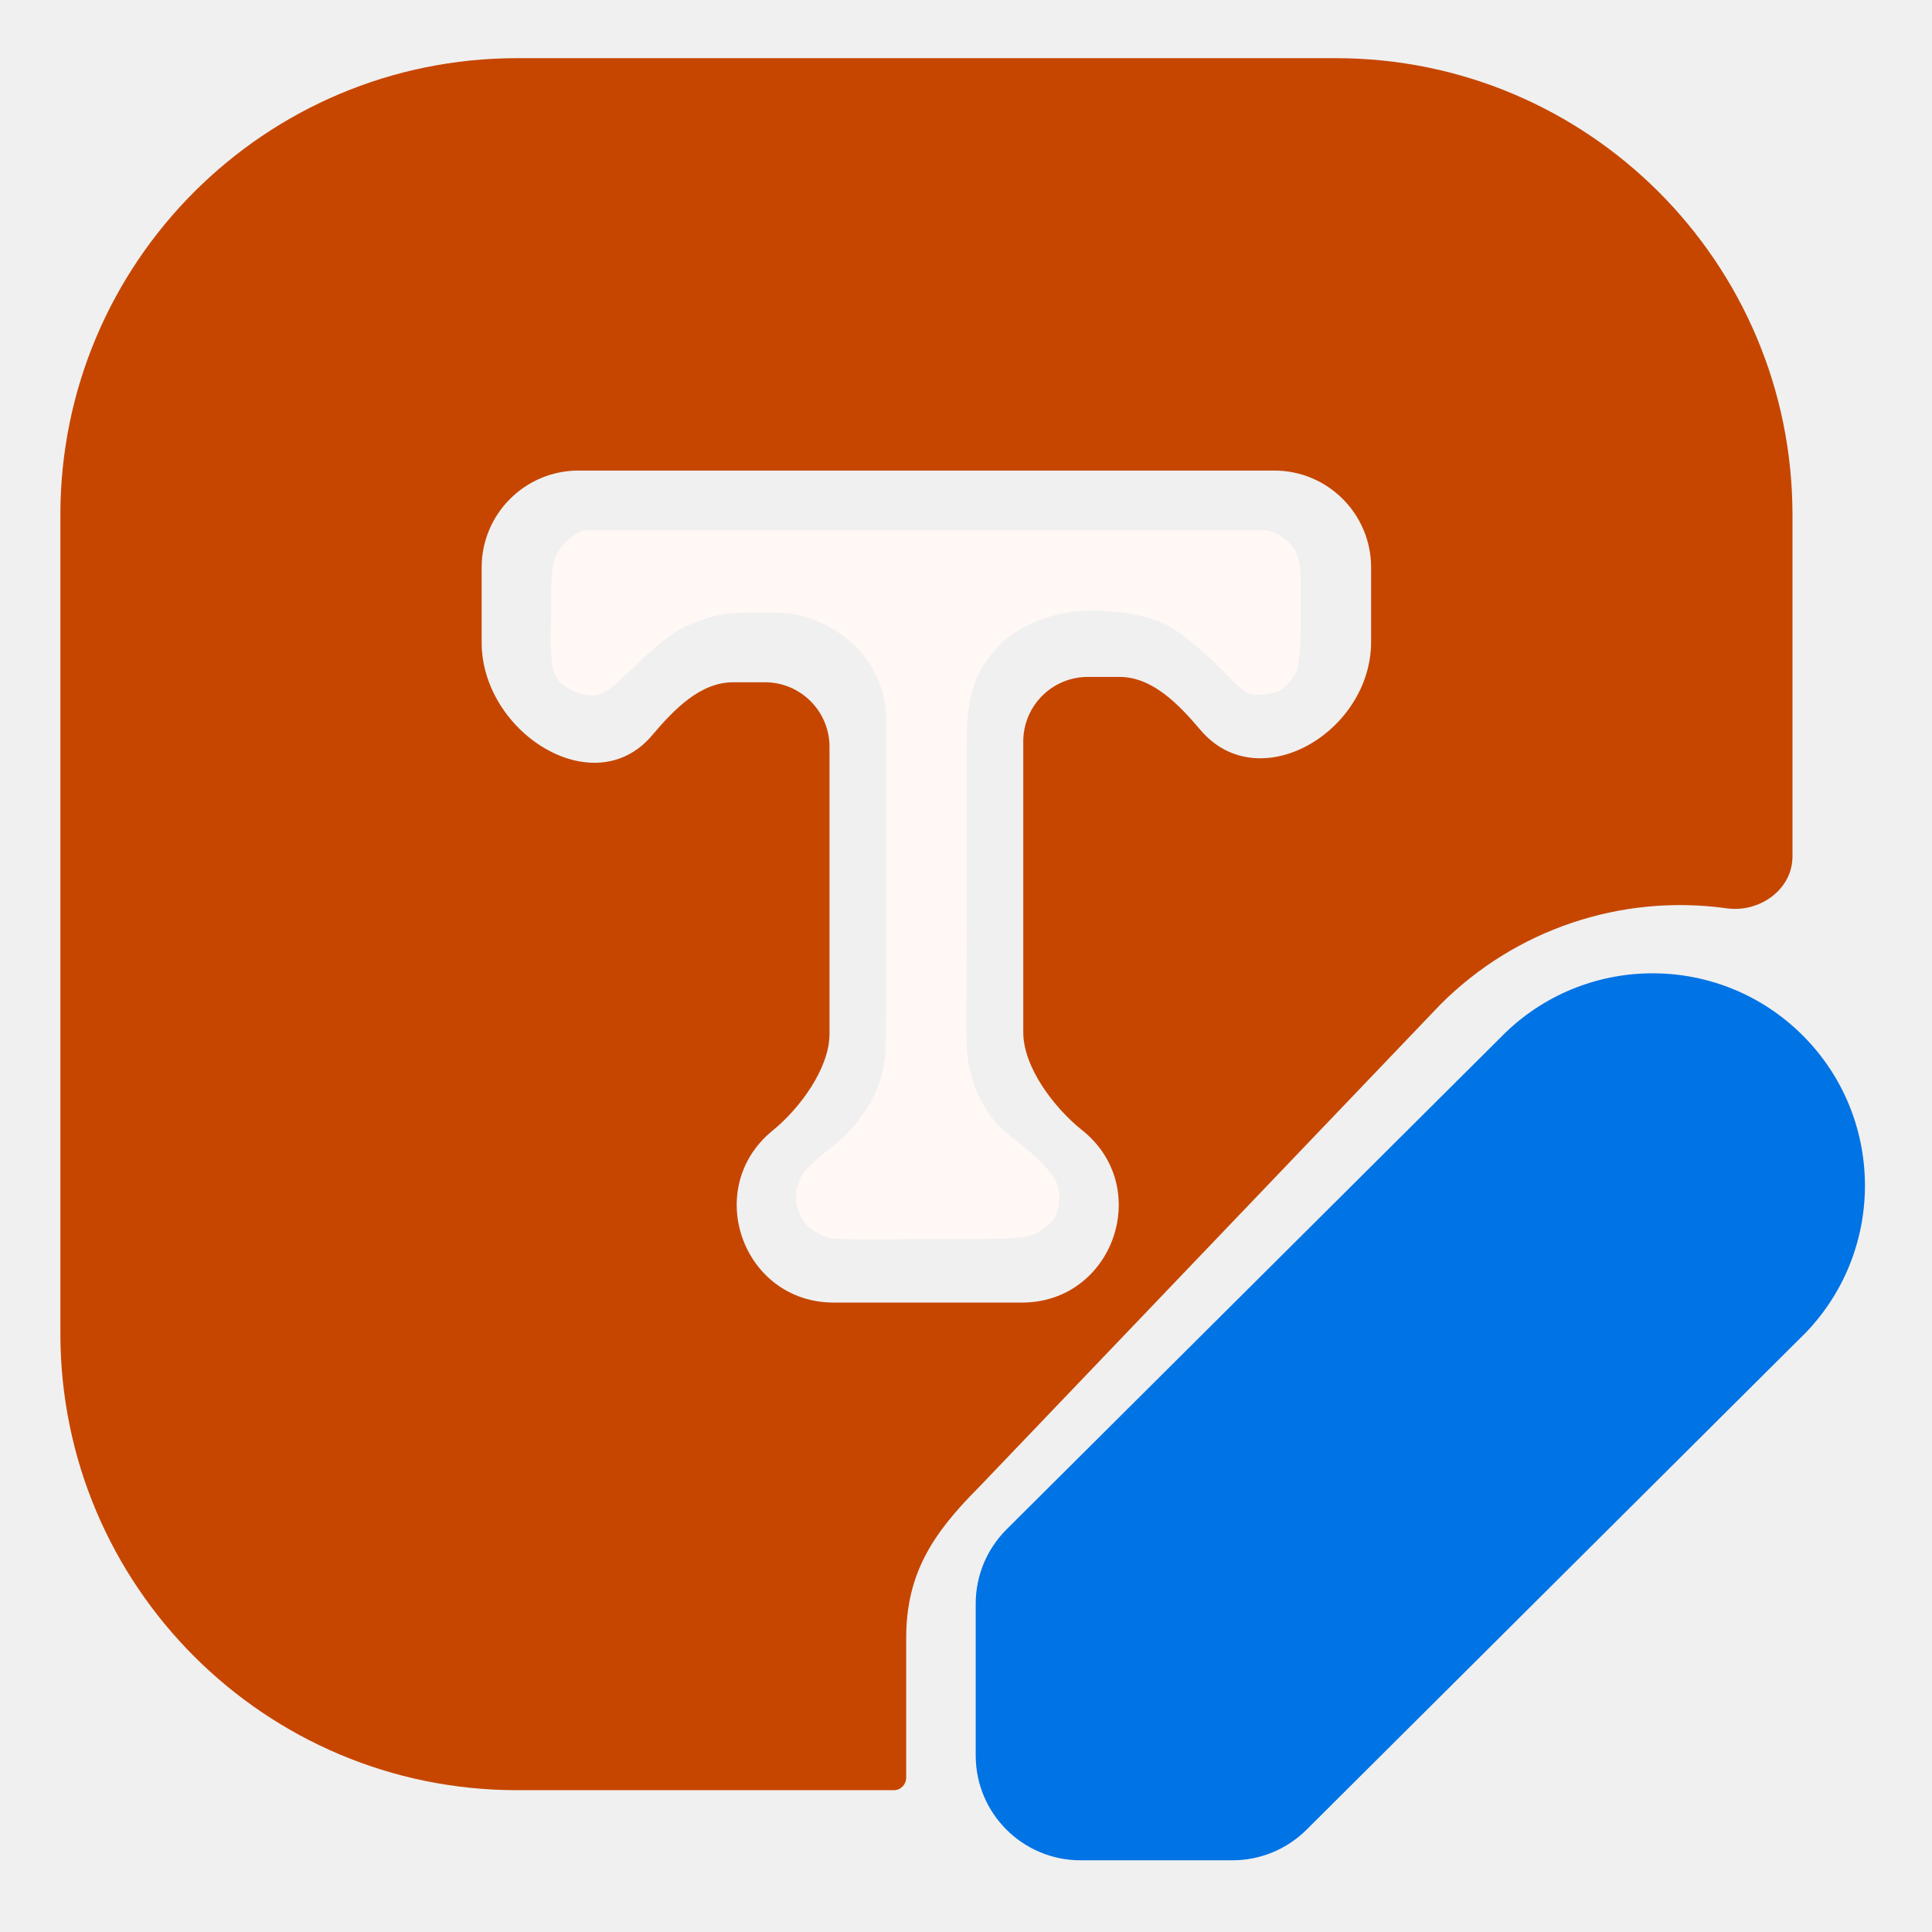
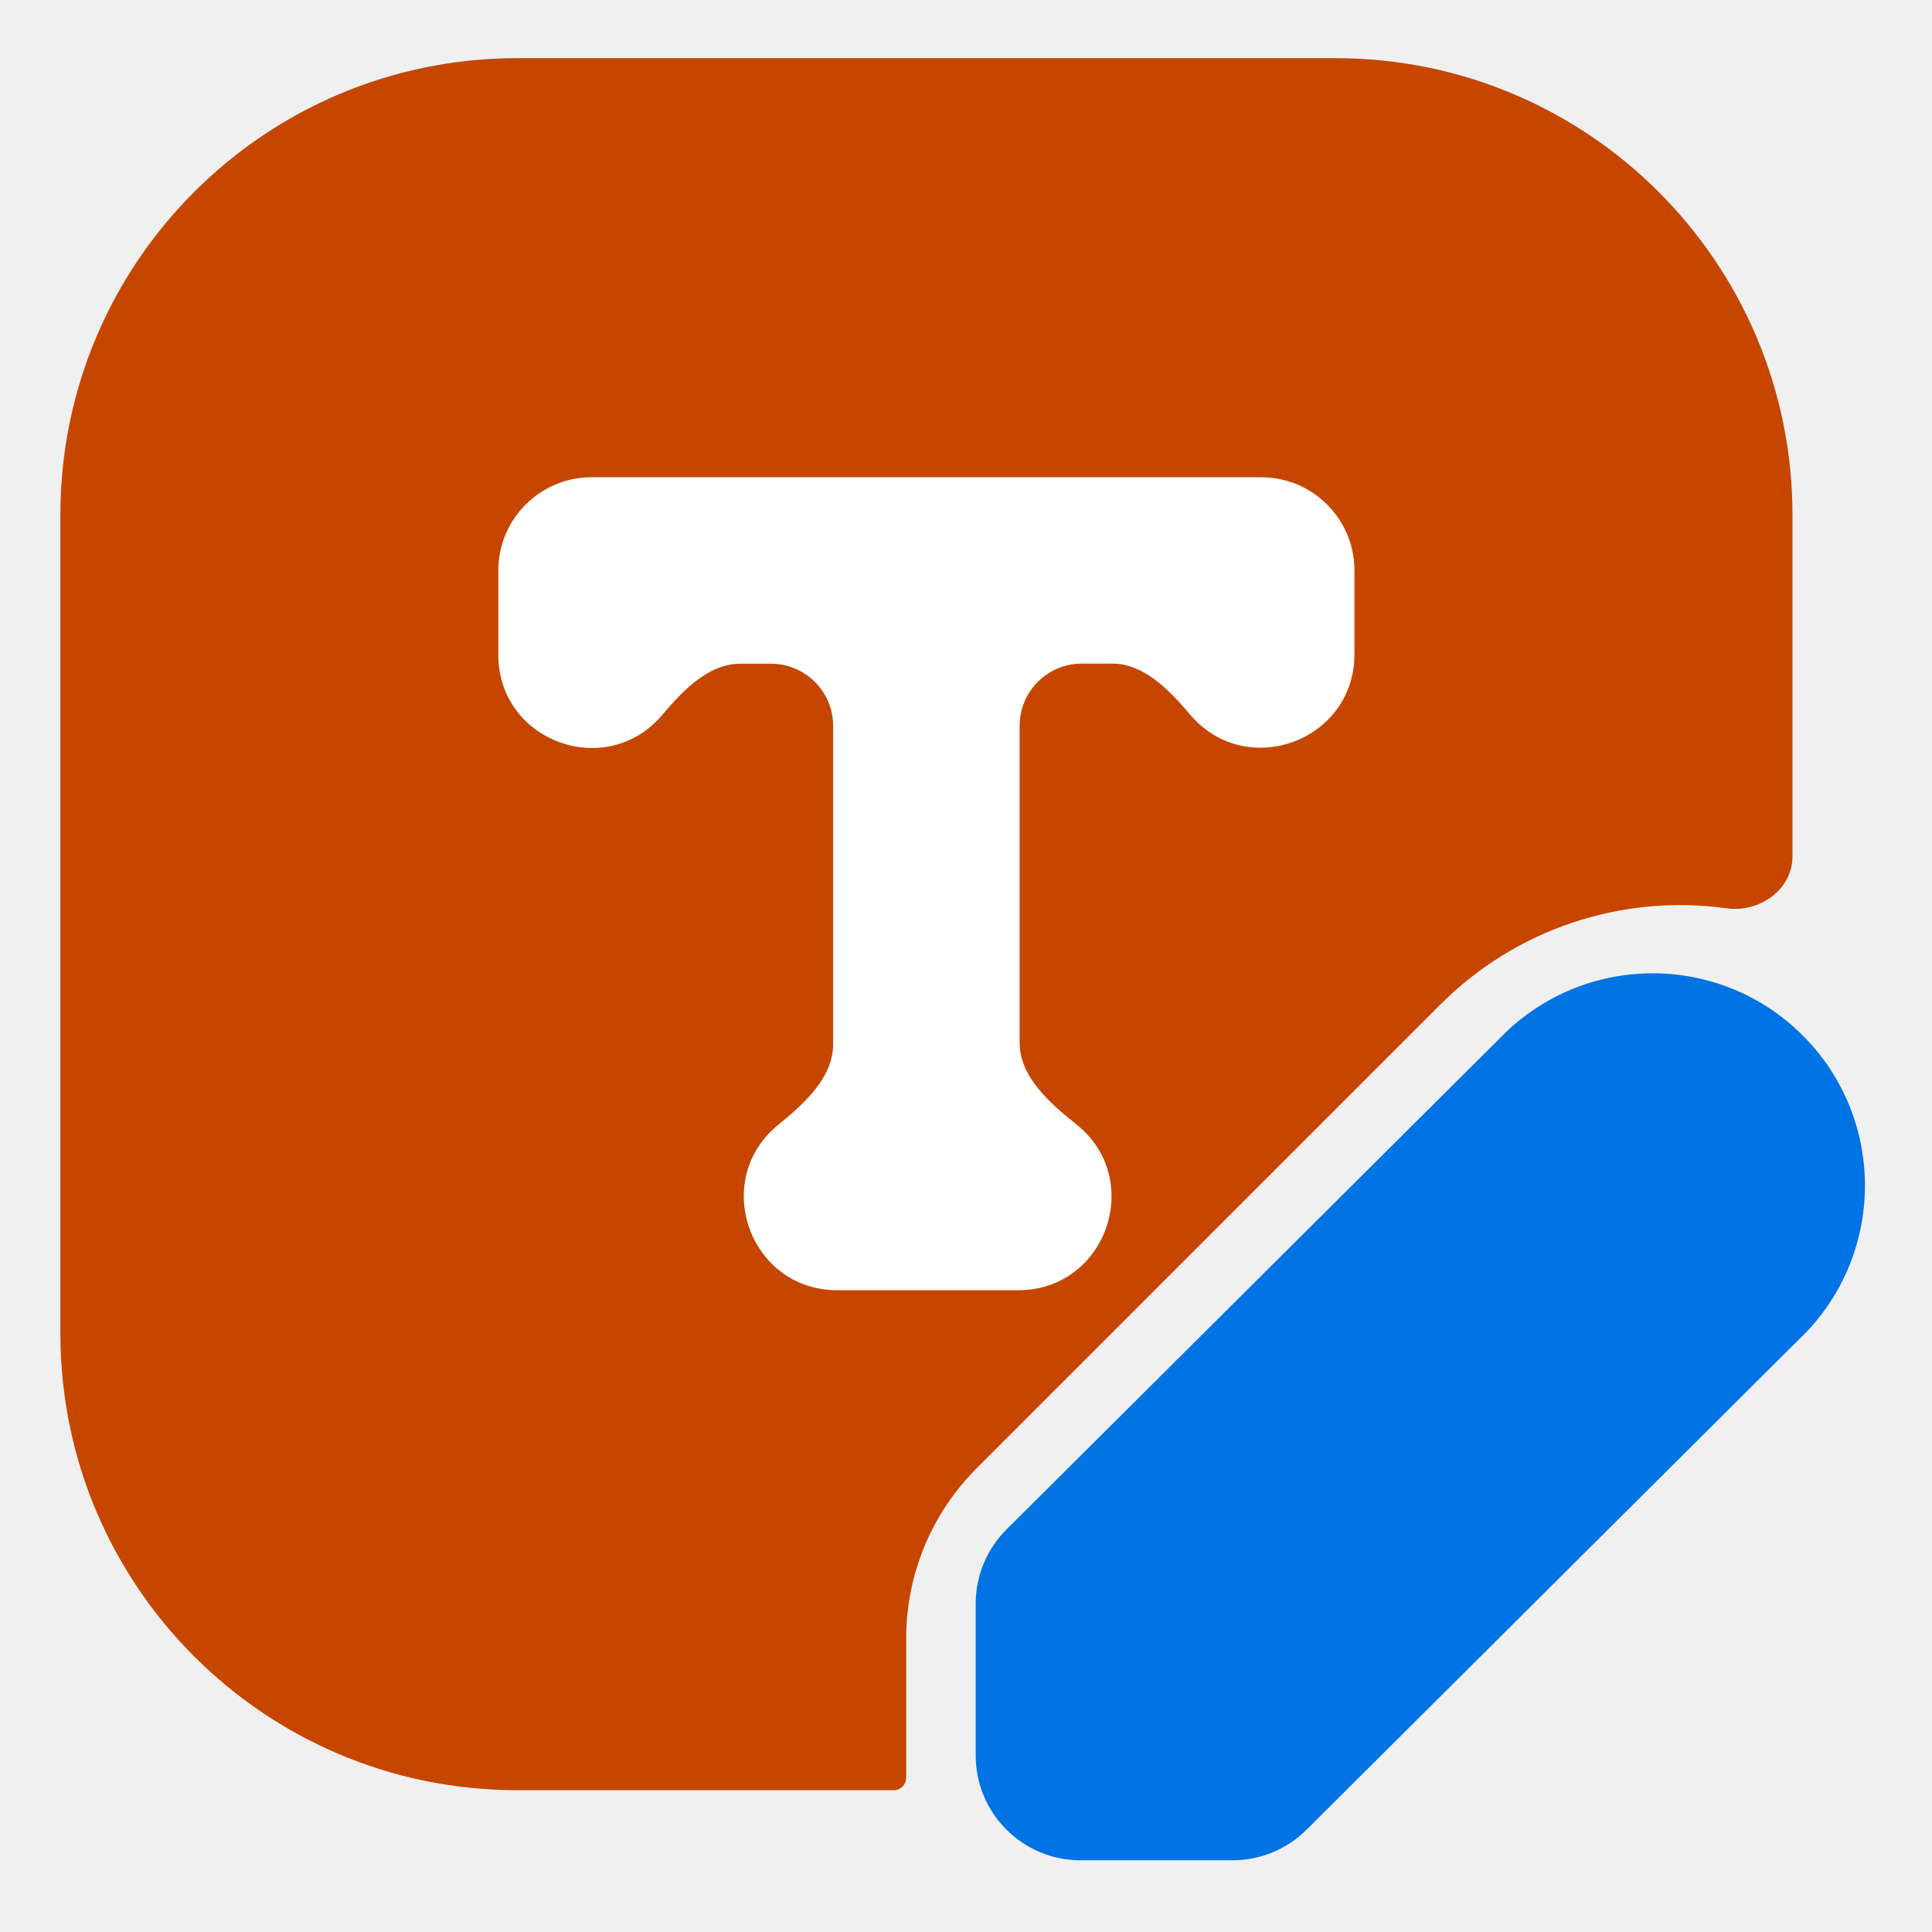
- <svg xmlns="http://www.w3.org/2000/svg" version="1.1" viewBox="0 0 512 512">
-   <path d="m399.129 273.496c22.108-21.098 57.014-20.689 78.623 0.919s22.017 56.515 0.919 78.623l-132.389 131.818c-5.209 5.211-12.275 8.139-19.642 8.14h-40.285c-15.344 0-27.783-12.439-27.783-27.783v-40.257c9e-3 -7.372 2.947-14.438 8.168-19.642z" fill="#0073e5" stroke-width="25.483" />
-   <path d="m137.045 15.414c-66.851 0-121.045 54.194-121.045 121.045v216.912c0 66.851 54.194 121.045 121.045 121.045h99.868c1.784 0 3.236-1.504 3.236-3.313v-36.925c-3e-3 -16.898 6.76-27.528 19.171-39.943l122.412-128.041c19.887-19.929 47.977-29.365 75.863-25.483 8.664 1.223 17.43-4.944 17.43-13.735v-90.516c0-66.851-54.194-121.045-121.045-121.045zm-9.4 134.962c0-14.179 11.494-25.673 25.673-25.673h184.367c14.179 0 25.673 11.494 25.673 25.673v19.697c0.029 23.917-29.784 41.593-45.253 23.352-5.682-6.709-12.665-14.035-21.428-14.035h-8.387c-9.453 0-17.115 7.663-17.115 17.115v77.069c0 9.311 8.25 20.071 15.541 25.89 19.064 15.109 8.339 45.79-15.986 45.732h-49.772c-24.168-1e-3 -34.945-30.352-16.191-45.595 7.12-5.785 15.062-16.442 15.062-25.616v-76.062c0-9.453-7.663-17.115-17.115-17.115h-8.421c-8.763 0-15.746 7.291-21.428 14-15.422 18.381-45.386-0.743-45.219-24.736z" clip-rule="evenodd" fill="#c64600" fill-rule="evenodd" stroke-width="25.483" />
-   <path d="m193.918 140.523c-13.074 0.01-26.147 0.019-39.221 0.029-2.396 0.806-4.357 2.563-5.968 4.459-1.578 1.983-2.237 4.506-2.435 6.992-0.36 3.992-0.214 8.01-0.285 12.014 0.016 4.196-0.315 8.443 0.456 12.593 0.327 2.135 1.443 4.208 3.343 5.325 2.45 1.516 5.355 2.592 8.271 2.286 2.668-0.555 4.668-2.589 6.637-4.331 3.64-3.406 7.168-6.948 11.062-10.071 2.745-2.19 5.823-3.958 9.136-5.133 3.435-1.371 7.103-2.117 10.799-2.214 4.201-0.208 8.416-0.158 12.615 0.062 6.774 0.626 13.185 3.83 18.112 8.464 5.296 5.088 8.427 12.361 8.378 19.716 0.028 23.769-0.031 47.539-0.016 71.308-0.028 5.607 0.034 11.218-0.168 16.821-0.415 5.777-2.335 11.483-5.79 16.158-2.168 3.305-4.89 6.237-8.033 8.634-2.971 2.558-6.416 4.769-8.502 8.178-2.319 4.263-1.621 10.143 2.117 13.388 1.995 1.88 4.654 3.013 7.399 3.092 5.887 0.304 11.787 0.159 17.679 0.124 8.18-0.158 16.361 0.052 24.54-0.103 1.544-0.051 2.877-0.102 4.421-0.216 1.531-0.12 3.086-0.21 4.623-0.683 1.838-0.496 3.39-1.632 4.795-2.889 1.233-1.103 1.937-2.045 2.466-3.918 0.627-2.221 0.517-5.454-0.405-7.383-1.429-2.989-4.829-5.942-6.768-7.766-4.655-4.07-8.458-5.978-11.753-11.321-3.123-4.959-4.965-10.727-5.2-16.589-0.299-5.711-0.076-11.433-0.091-17.148 0.114-21.819-0.021-43.639 0.088-65.458 0.107-6.058 0.77-12.374 3.887-17.703 1.648-2.757 3.684-5.298 6.034-7.487 3.637-3.169 8.138-5.207 12.737-6.545 5.553-1.558 11.403-1.64 17.103-1.015 4.997 0.531 10.072 1.577 14.472 4.103 2.941 1.816 5.544 4.117 8.17 6.35 2.994 2.583 5.768 5.402 8.53 8.226 1.209 1.126 2.428 2.388 4.009 2.96 2.083 0.499 4.267 0.186 6.342-0.193 2.031-0.517 3.565-2.039 4.817-3.64 0.968-1.096 1.582-2.463 1.724-3.919 0.735-4.542 0.62-9.166 0.717-13.752 0.015-4.043 0.103-8.102-0.276-12.13-0.3-2.378-1.089-4.864-3.008-6.433-1.949-2.023-4.686-3.44-7.552-3.235-46.669-0.03-93.338-0.03-140.007-6e-3z" fill="#fff8f4" style="paint-order:fill markers stroke" />
+ <svg xmlns="http://www.w3.org/2000/svg" version="2.0" viewBox="0 0 512 512">
+   <style>
+     .rect {
+       fill: #c64600;
+       fill-rule: evenodd;
+       clip-rule: evenodd;
+     }
+     .char {
+       fill: white;
+       fill-rule: evenodd;
+       stroke-width: 0;
+       paint-order: fill markers stroke;
+     }
+     .pen {
+       fill: #0073e5;
+     }
+   </style>
+   <g>
+     <path class="pen" d="m399.129 273.496c22.108-21.098 57.014-20.689 78.623 0.919s22.017 56.515 0.919 78.623l-132.389 131.818c-5.209 5.211-12.275 8.139-19.642 8.14h-40.285c-15.344 0-27.783-12.439-27.783-27.783v-40.257c9e-3 -7.372 2.947-14.438 8.168-19.642z" />
+     <path class="char" d="m218.277 124.805c-19.175 0.036-38.352-0.023-57.527 0.218-3.42 0.11-6.868 0.021-10.259 0.534-9.38 2.271-17.273 10.075-19.349 19.54-0.671 4.532-0.711 9.13-0.829 13.702-0.064 6.475-0.109 12.969 0.498 19.422 0.438 3.696 2.049 7.181 4.137 10.229 5.491 7.908 15.46 12.503 25.042 11.288 5.012-0.618 9.841-2.752 13.587-6.154 4.908-4.232 8.817-9.592 14.248-13.215 2.958-2.009 6.568-2.747 10.096-2.775 3.396-0.011 6.824 0.041 10.172 0.661 2.587 0.425 4.716 2.087 6.491 3.923 1.306 1.314 2.966 2.513 3.334 4.453 0.723 3.024 0.736 6.291 0.869 9.297 0.281 12.716 0.133 25.437 0.166 38.155-0.03 13.373 0.063 26.747-0.15 40.119-0.081 2.17-0.04 4.408-0.45 6.607-1.057 3.324-3.244 6.152-5.528 8.733-4.113 4.545-9.379 7.997-12.936 13.053-1.431 2.158-2.572 4.515-3.455 6.946-0.827 2.85-0.501 5.857-0.579 8.785-6e-3 2.72-0.028 5.56 1.224 8.053 1.868 4.454 4.763 8.489 8.523 11.538 3.297 2.673 7.228 4.75 11.471 5.322 6.667 0.368 13.349 0.329 20.024 0.402 11.524 0.038 23.052 0.087 34.573-0.231 1.918-0.022 3.847-0.195 5.659-0.867 3.794-1.336 7.483-3.209 10.469-5.939 5.738-5.476 8.968-13.532 8.327-21.465-0.374-4.927-2.129-9.799-5.182-13.701-2.636-3.247-5.948-5.826-9.015-8.636-3.538-3.315-7-6.92-8.97-11.422-0.362-0.814-0.971-1.571-0.793-2.511v-90.106c1.062-2.367 2.176-4.783 4.065-6.62 2.414-2.46 5.673-4.269 9.176-4.362 1.5-0.108 2.832-0.153 4.358-0.192 4.169-0.106 8.625-0.097 12.322 2.109 1.641 0.932 3.111 2.132 4.525 3.374 0.456 0.418 1.152 1.041 1.684 1.561 4.015 3.788 7.627 8.055 12.142 11.277 3.157 2.182 6.963 3.203 10.718 3.753 5.937 0.828 11.992-0.905 17.054-3.988 6.512-4.009 11.289-10.987 12.105-18.648 0.584-6.878 0.559-13.793 0.446-20.69-0.127-3.579-0.13-7.19-0.755-10.726-1.791-7.882-7.239-14.906-14.601-18.322-2.432-1.14-5.045-1.982-7.752-2.032-9.02-0.404-18.053-0.304-27.079-0.39-30.766-0.088-61.532-0.059-92.298-0.058z" />
+     <path class="rect" d="m137.045 15.414c-66.851 0-121.045 54.194-121.045 121.045v216.912c0 66.851 54.194 121.045 121.045 121.045h99.868c1.784 0 3.236-1.504 3.236-3.313v-36.925c-3e-3 -16.898 6.707-33.104 18.654-45.054l122.93-122.93c19.887-19.929 47.977-29.365 75.863-25.483 8.664 1.223 17.43-4.944 17.43-13.735v-90.516c0-66.851-54.194-121.045-121.045-121.045zm-4.985 135.771c0-13.648 11.064-24.711 24.711-24.711h177.46c13.648 0 24.711 11.064 24.711 24.711v22.174c0.028 23.021-28.668 33.57-43.558 16.013-5.469-6.458-12.191-13.509-20.626-13.509h-8.072c-9.098 0-16.474 7.376-16.474 16.474v84.018c0 8.962 7.941 15.947 14.959 21.548 18.35 14.543 8.027 44.075-15.387 44.019h-47.907c-23.262-1e-3 -33.636-29.215-15.585-43.887 6.853-5.568 14.497-12.454 14.497-21.285v-84.381c0-9.098-7.376-16.474-16.474-16.474h-8.105c-8.435 0-15.156 7.018-20.626 13.476-14.845 17.692-43.686 7.082-43.525-16.013z" />
+   </g>
</svg>
